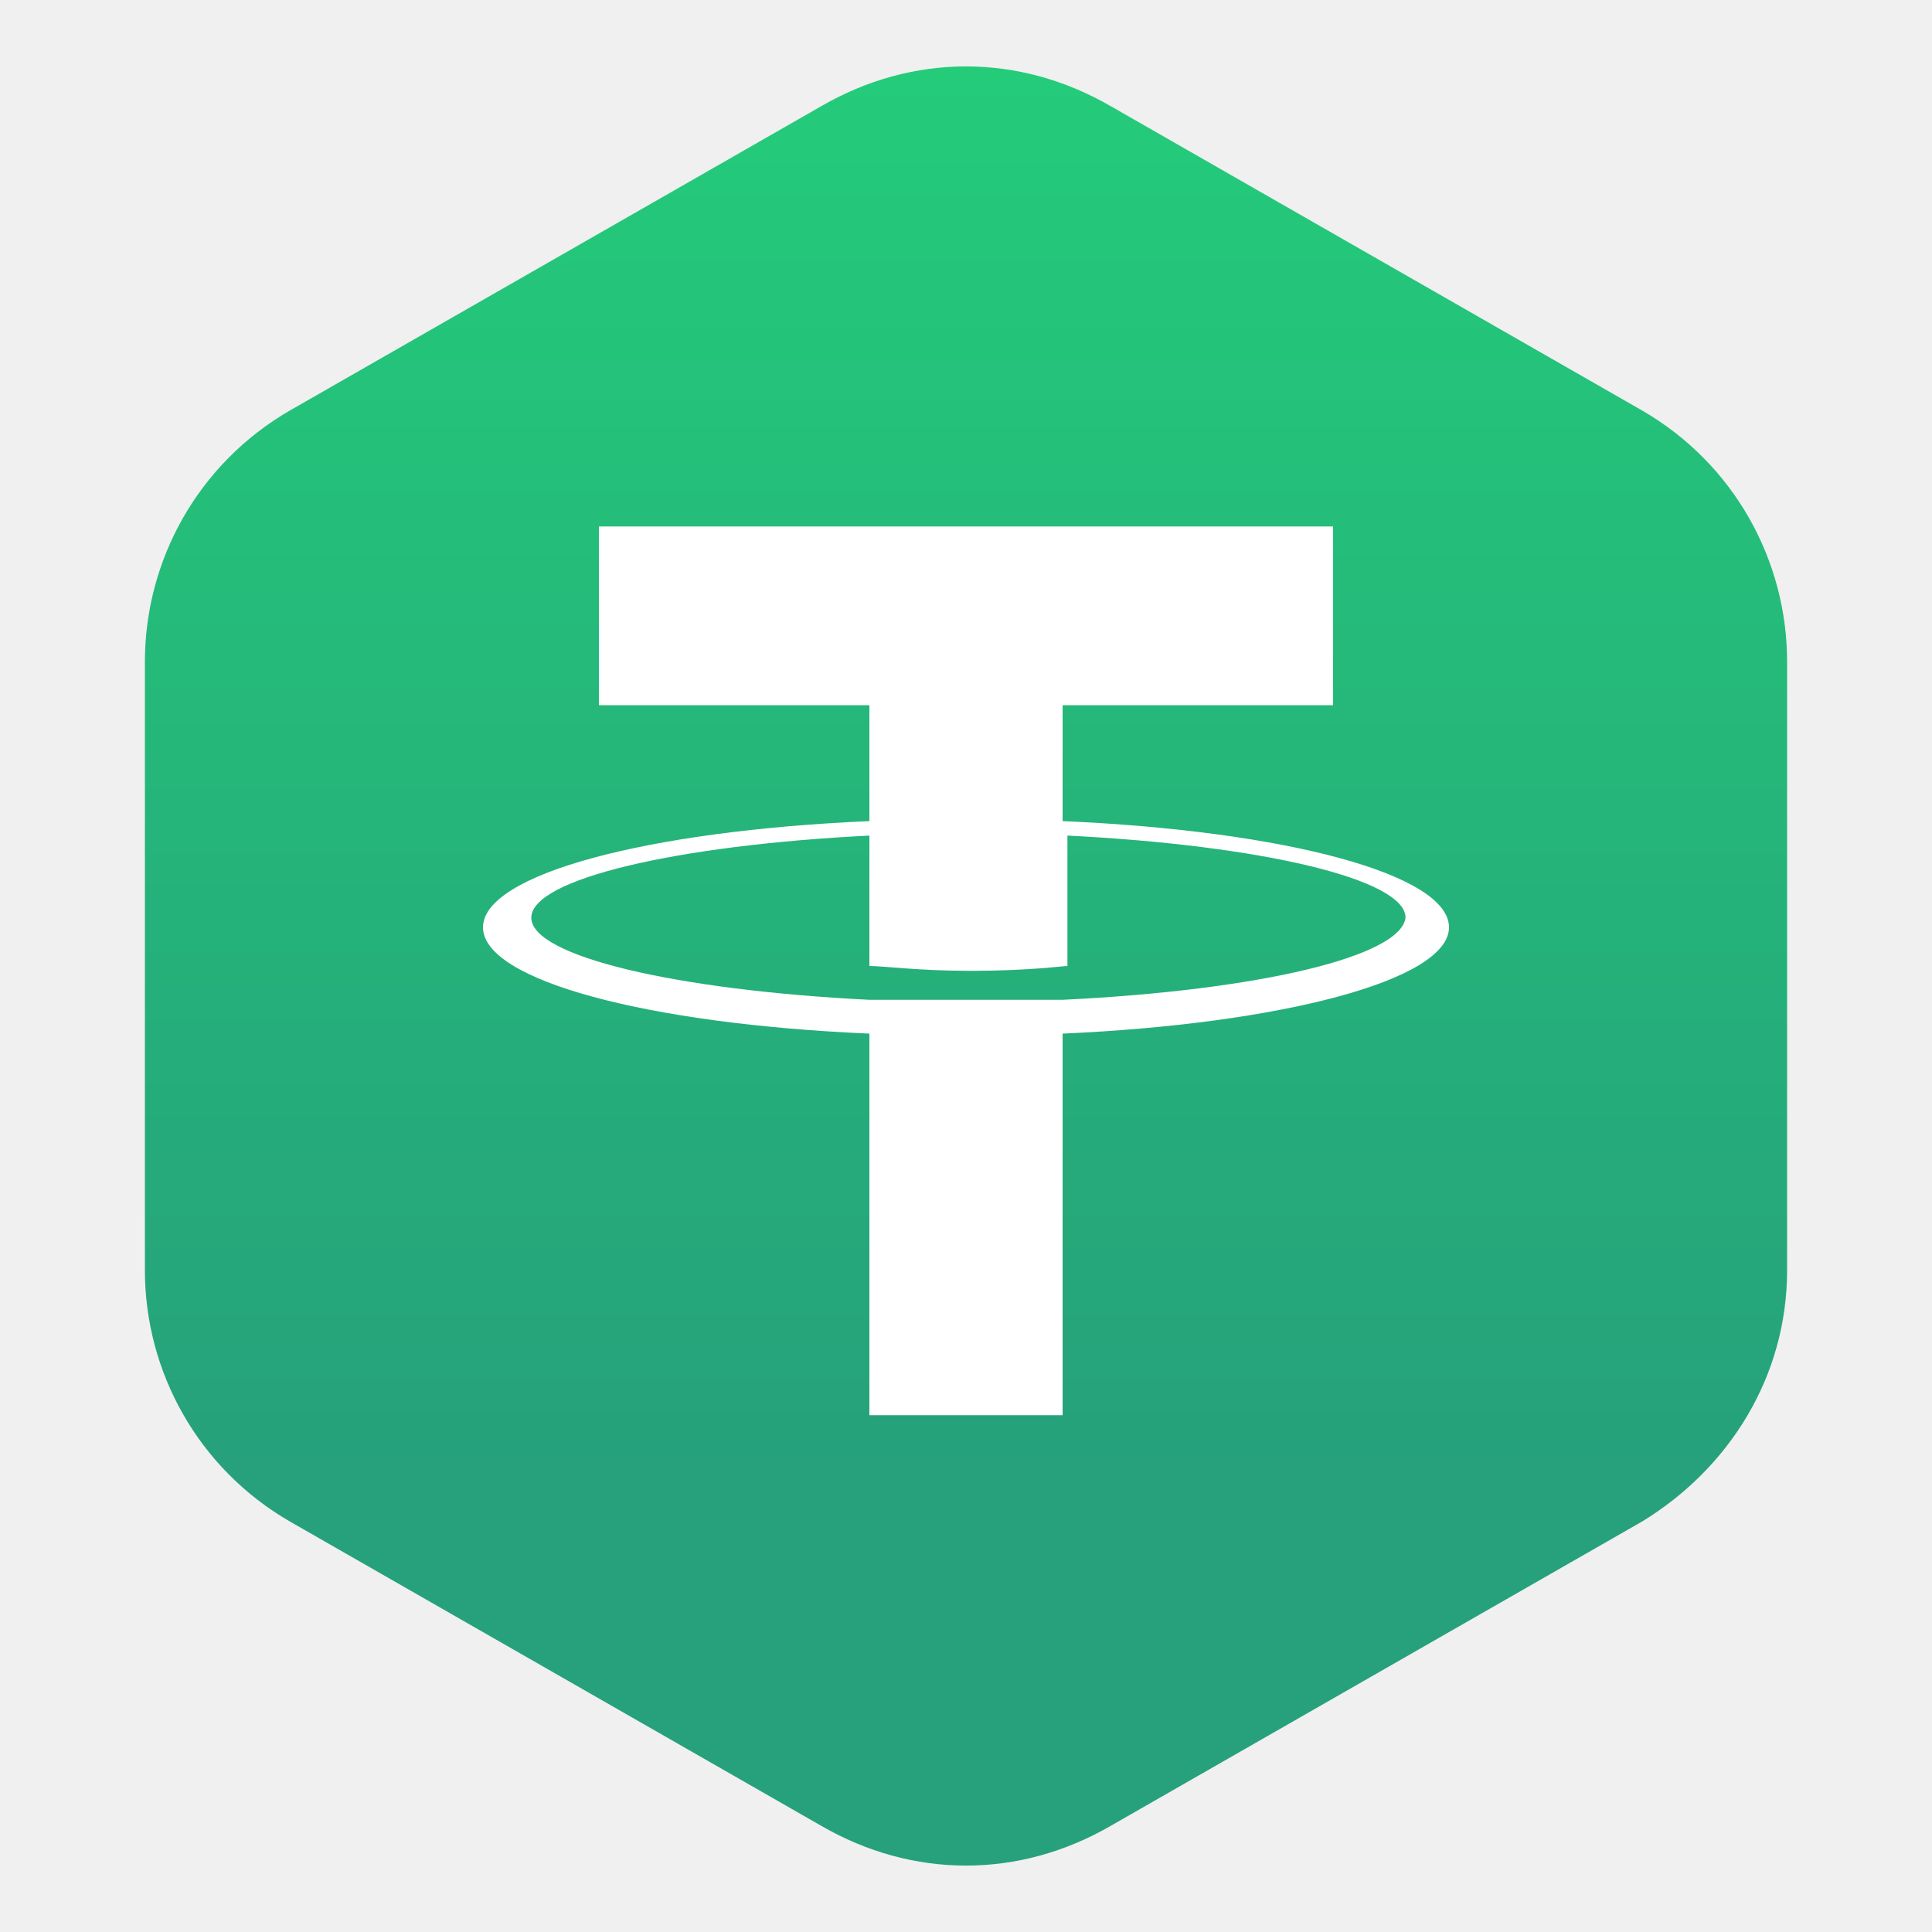
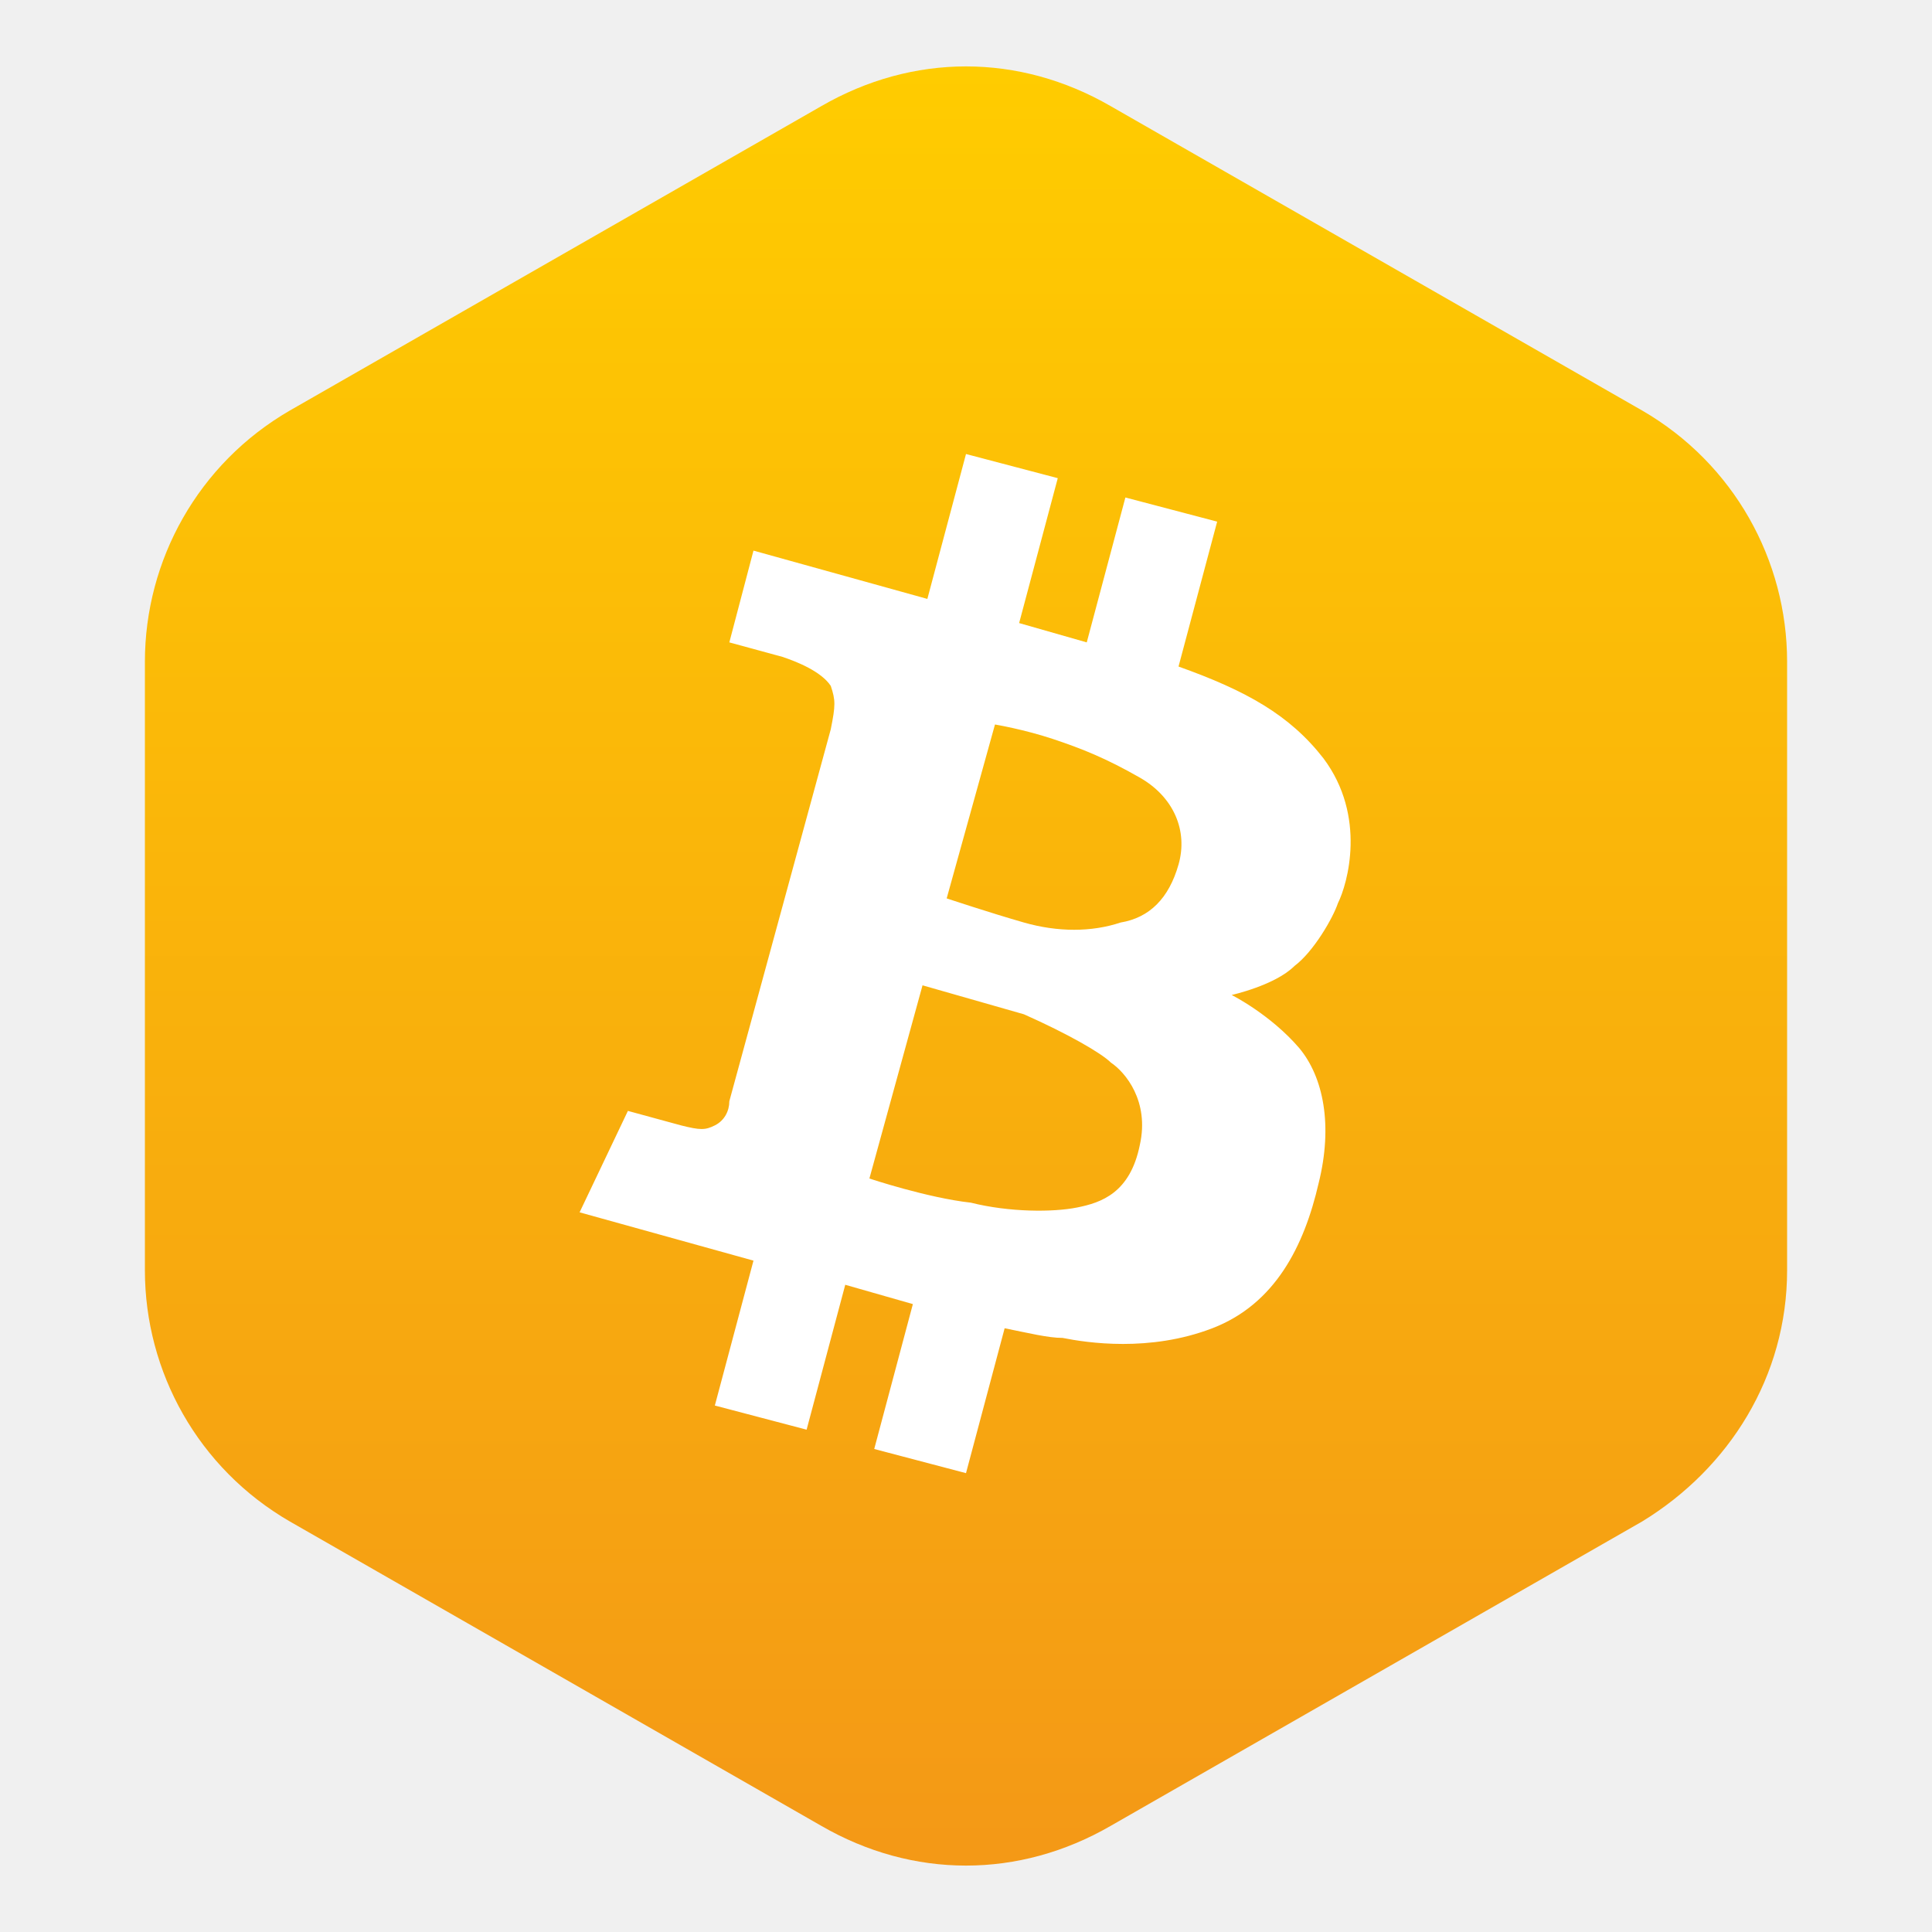
- <svg xmlns="http://www.w3.org/2000/svg" version="1.1" id="Layer_1" x="0px" y="0px" viewBox="0 0 40 40" style="enable-background:new 0 0 40 40;" xml:space="preserve">
-   <style type="text/css">
- 	.st0{fill:url(#SVGID_1_);}
- 	.st1{fill:none;stroke:url(#SVGID_2_);stroke-miterlimit:10;}
- 	.st2{fill:none;stroke:url(#SVGID_3_);stroke-width:0.869;stroke-miterlimit:10;}
- 	.st3{fill:#FFFFFF;}
- </style>
-   <linearGradient id="SVGID_1_" gradientUnits="userSpaceOnUse" x1="20" y1="-7.872" x2="20" y2="30.277">
-     <stop offset="0" style="stop-color:#23D979" />
-     <stop offset="1" style="stop-color:#26A17B" />
+ <svg xmlns="http://www.w3.org/2000/svg" viewBox="0 0 40 40">
+   <linearGradient id="a" gradientUnits="userSpaceOnUse" x1="-92.583" y1="681.178" x2="-55.291" y2="681.178" gradientTransform="matrix(0 1 1 0 -661.178 93.958)">
+     <stop offset="0" stop-color="#fc0" />
+     <stop offset=".988" stop-color="#f49916" />
  </linearGradient>
-   <path class="st0" d="M37,26.3V13.7c0-2.1-1.1-4.1-3-5.2L23,2.2c-1.9-1.1-4.1-1.1-6,0L6,8.5c-1.9,1.1-3,3.1-3,5.2v12.6  c0,2.1,1.1,4.1,3,5.2l11,6.3c1.9,1.1,4.1,1.1,6,0l11-6.3C35.8,30.4,37,28.5,37,26.3z" />
-   <linearGradient id="SVGID_2_" gradientUnits="userSpaceOnUse" x1="1581.74" y1="-148.627" x2="2037.908" y2="307.541">
-     <stop offset="0" style="stop-color:#455DF0" />
-     <stop offset="1" style="stop-color:#345D9D" />
-   </linearGradient>
-   <rect x="1661.2" y="-227.1" class="st1" width="297.2" height="613.1" />
-   <linearGradient id="SVGID_3_" gradientUnits="userSpaceOnUse" x1="1297.516" y1="-458.814" x2="1708.553" y2="-47.778">
-     <stop offset="0" style="stop-color:#455DF0" />
-     <stop offset="1" style="stop-color:#345D9D" />
-   </linearGradient>
-   <polygon class="st2" points="1661.2,-1.7 1206.6,-277.7 1206.6,-367 1661.2,-367 " />
-   <path class="st3" d="M22,20.7L22,20.7c-0.1,0-0.7,0-2,0c-1,0-1.8,0-2,0v0c-4-0.2-7-0.9-7-1.7c0-0.8,3-1.5,7-1.7V20  c0.3,0,1,0.1,2.1,0.1c1.2,0,1.9-0.1,2-0.1v-2.7c4,0.2,7,0.9,7,1.7C29,19.8,26.1,20.5,22,20.7 M22,17v-2.4h5.6v-3.7H12.4v3.7H18V17  c-4.6,0.2-8,1.1-8,2.2c0,1.1,3.4,2,8,2.2v7.9H22v-7.9c4.5-0.2,8-1.1,8-2.2C30,18.1,26.6,17.2,22,17" />
+   <path d="M37 26.3V13.7c0-2.1-1.1-4.1-3-5.2L23 2.2c-1.9-1.1-4.1-1.1-6 0L6 8.5c-1.9 1.1-3 3.1-3 5.2v12.6c0 2.1 1.1 4.1 3 5.2l11 6.3c1.9 1.1 4.1 1.1 6 0l11-6.3c1.8-1.1 3-3 3-5.2z" fill="url(#a)" />
+   <path d="M25.1 27.5c-1.3.5-2.6.3-3.1.2-.3 0-.7-.1-1.2-.2l-.8 3-1.9-.5.8-3-1.4-.4-.8 3-1.9-.5.8-3-3.6-1 1-2.1 1.1.3c.4.1.5.1.7 0 .2-.1.3-.3.3-.5l2.1-7.7c.1-.5.1-.6 0-.9-.2-.3-.7-.5-1-.6l-1.1-.3.5-1.9 3.6 1 .8-3 1.9.5-.8 3 1.4.4.8-3 1.9.5-.8 3c1.4.5 2.3 1 3 1.9.9 1.2.5 2.6.3 3-.1.3-.5 1-.9 1.3-.4.4-1.3.6-1.3.6s.8.4 1.4 1.1c.5.6.7 1.6.4 2.8-.3 1.3-.9 2.5-2.2 3zM21.2 21l-2.1-.6-1.1 4s1.2.4 2.1.5c.8.2 1.7.2 2.2.1.5-.1 1.1-.3 1.3-1.3.2-.9-.3-1.5-.6-1.7-.2-.2-.9-.6-1.8-1zm0-1.9c.7.2 1.4.2 2 0 .6-.1 1-.5 1.2-1.2.2-.7-.1-1.4-.8-1.8-.7-.4-1.2-.6-1.8-.8s-1.2-.3-1.2-.3l-1 3.6s.9.3 1.6.5z" fill="#fff" />
</svg>
